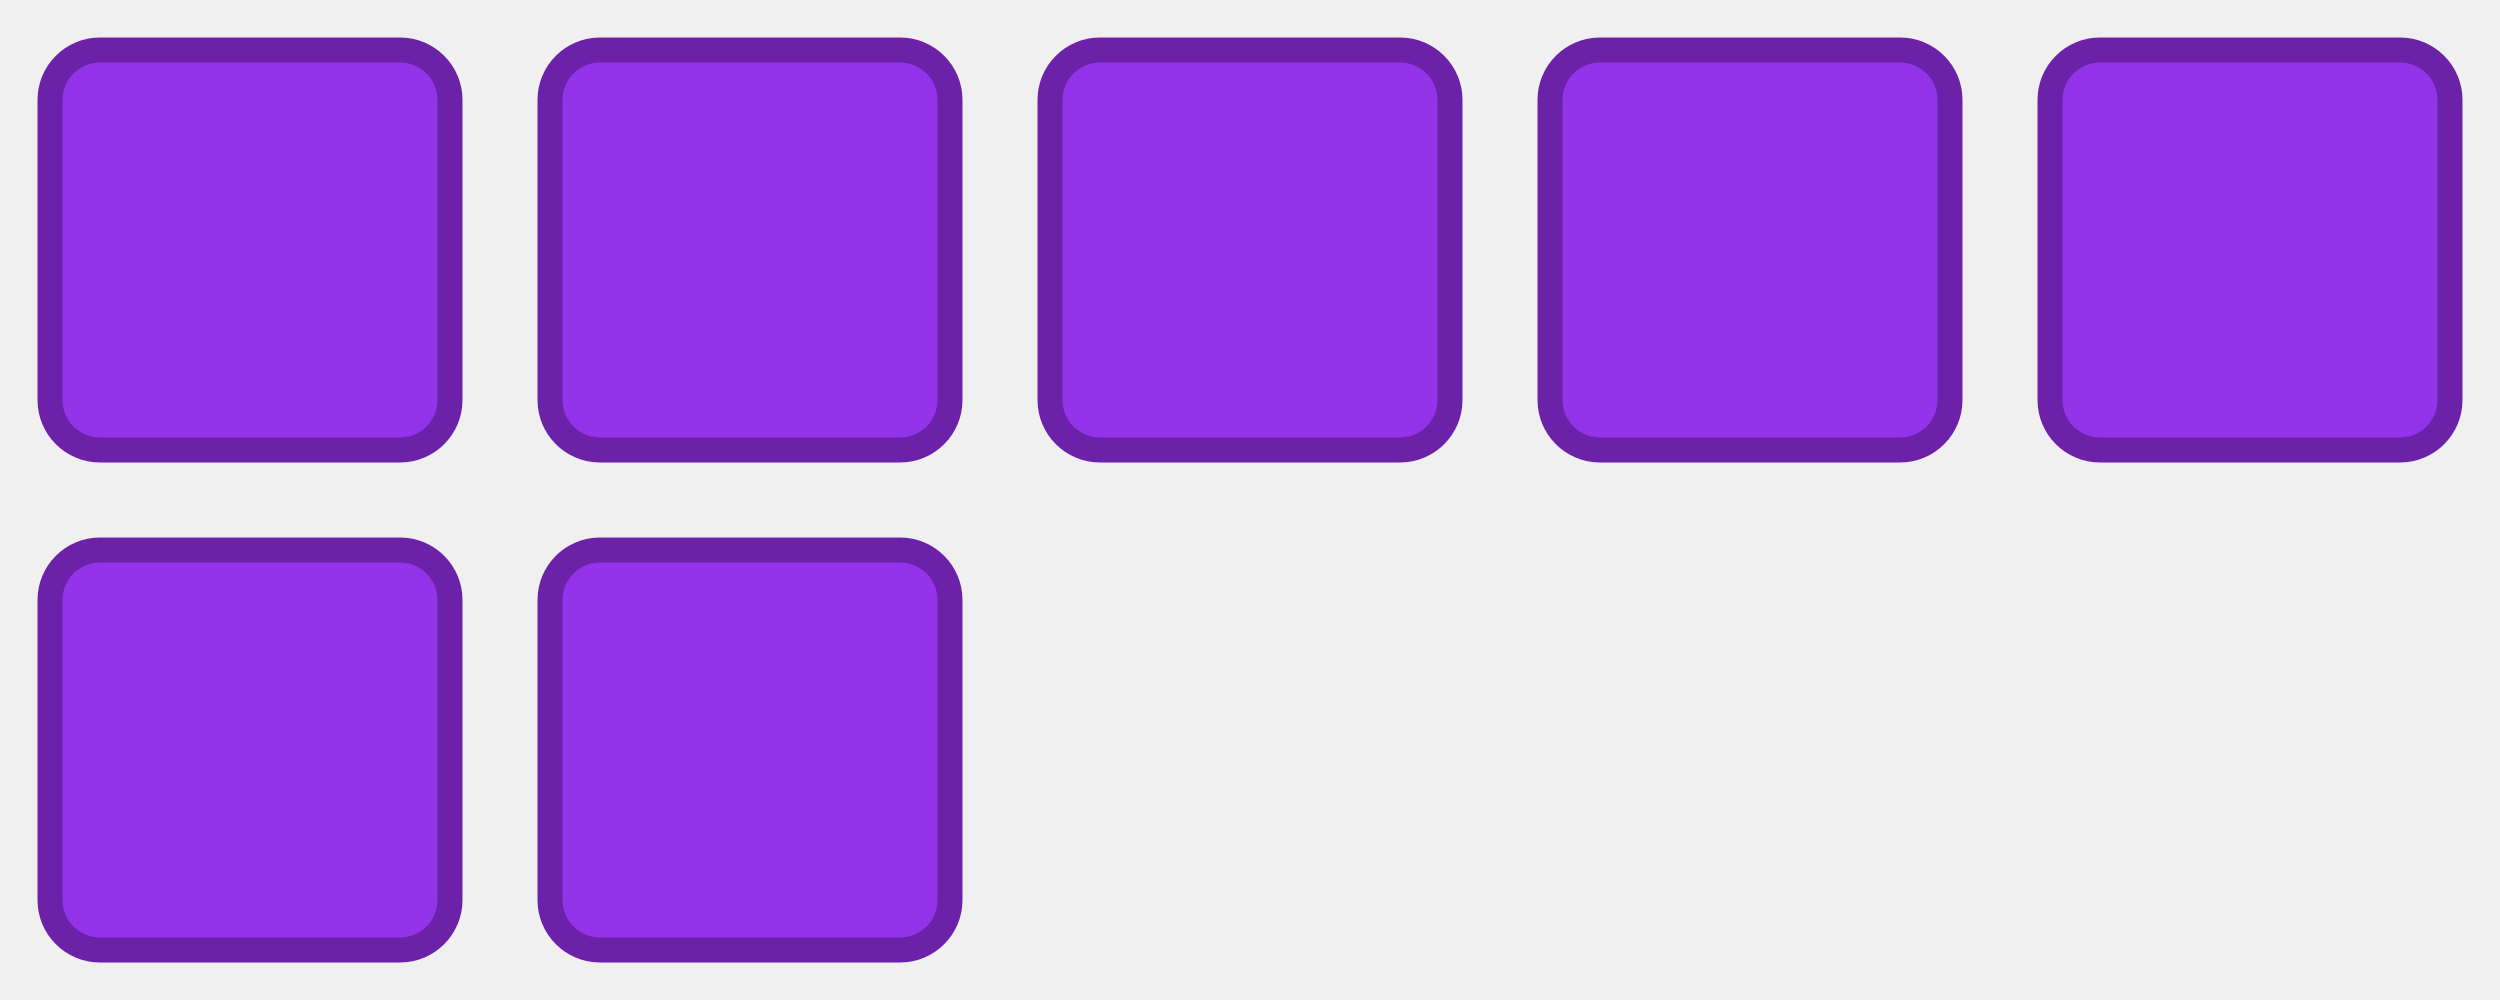
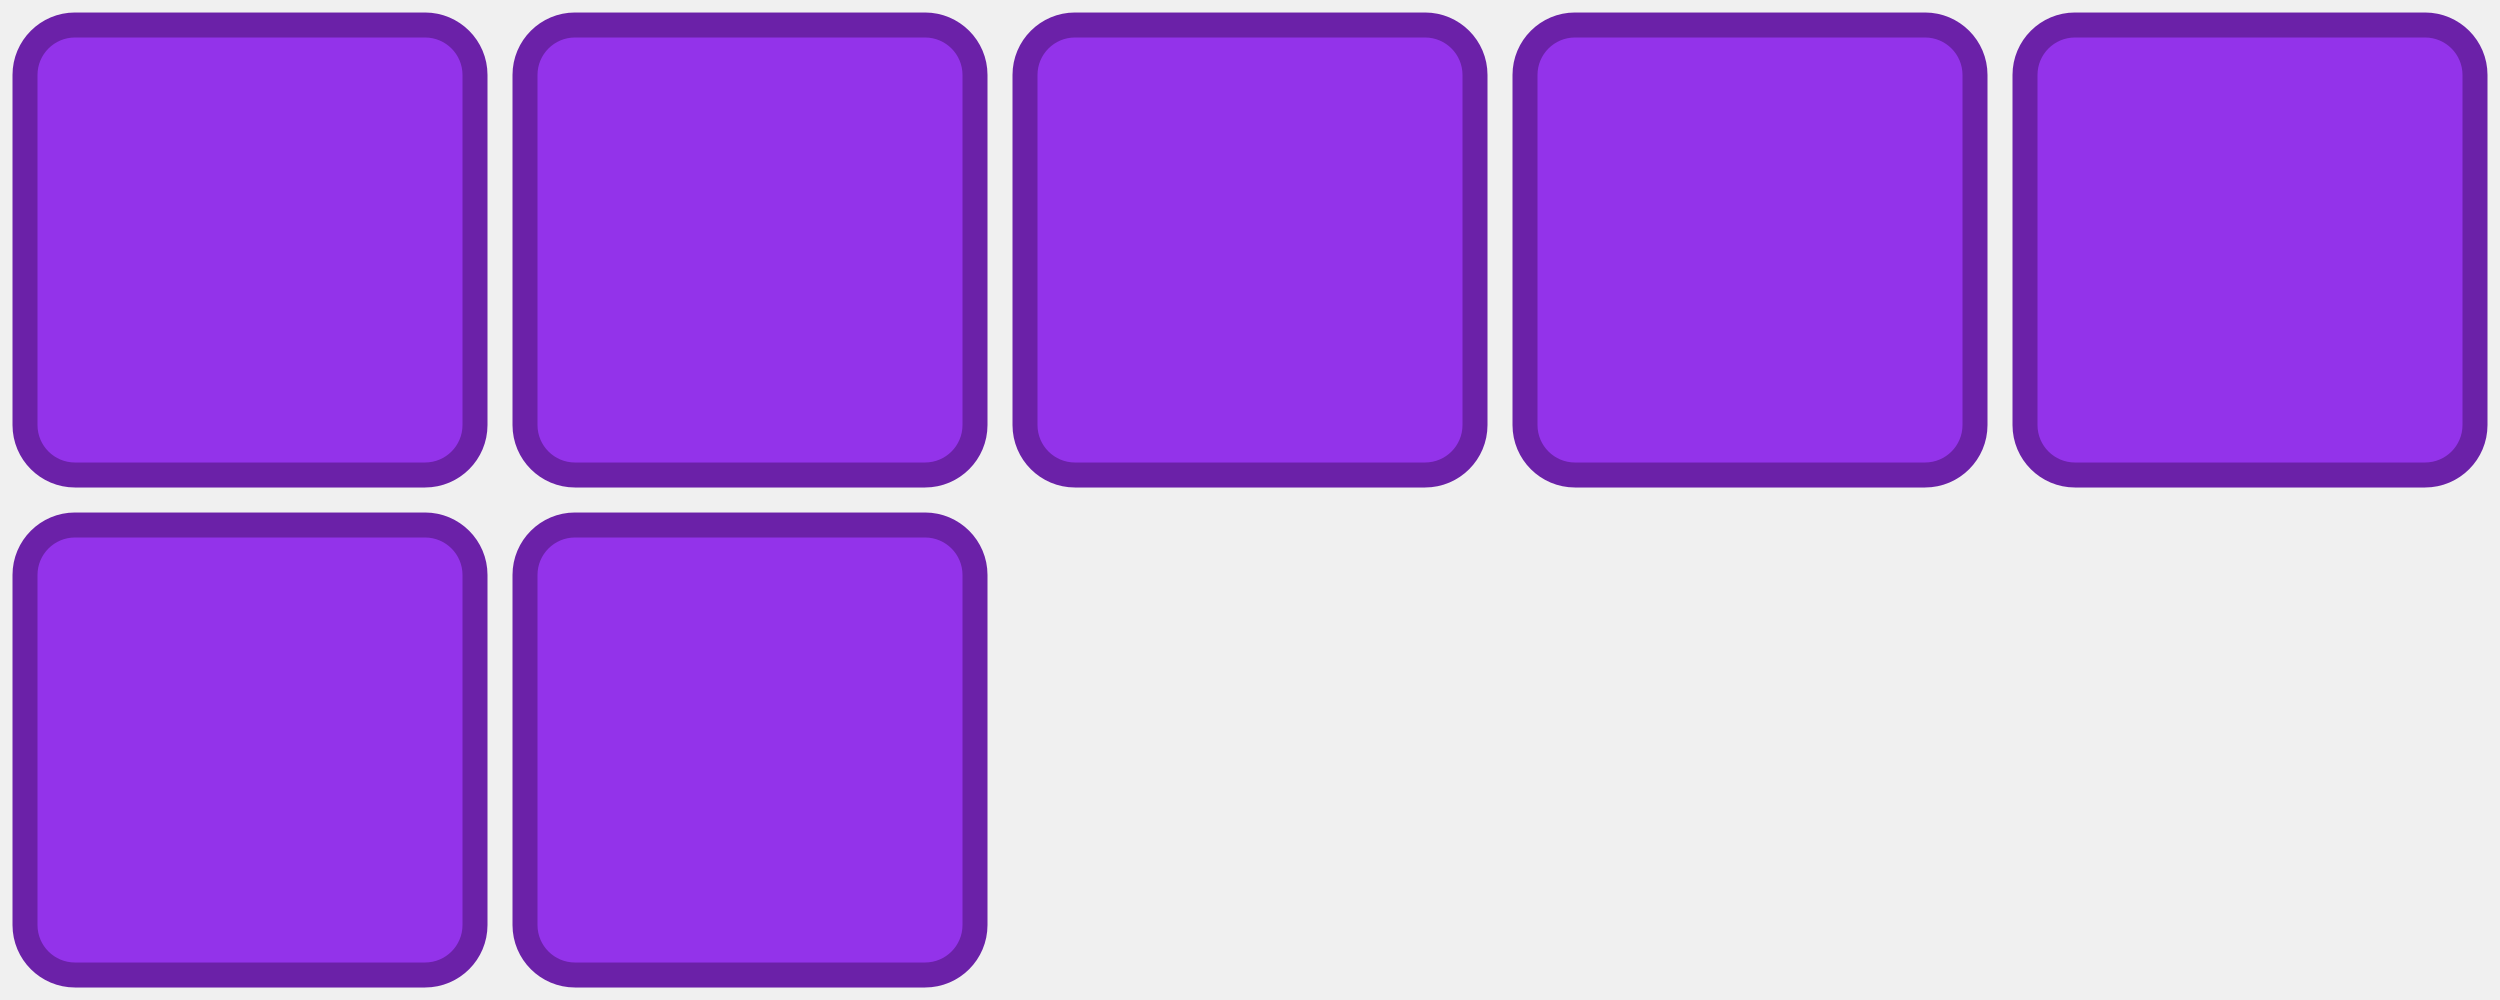
- <svg xmlns="http://www.w3.org/2000/svg" width="100" height="40" viewBox="0 0 100 40">
+ <svg xmlns="http://www.w3.org/2000/svg" width="800" height="320" viewBox="0 0 100 40">
  <rect width="100" height="40" fill="#fff" fill-opacity="0.02" />
-   <rect x="2" y="2" width="16" height="16" rx="2" fill="#9333ea" stroke="#6b21a8" stroke-width="1" />
-   <rect x="22" y="2" width="16" height="16" rx="2" fill="#9333ea" stroke="#6b21a8" stroke-width="1" />
-   <rect x="42" y="2" width="16" height="16" rx="2" fill="#9333ea" stroke="#6b21a8" stroke-width="1" />
-   <rect x="62" y="2" width="16" height="16" rx="2" fill="#9333ea" stroke="#6b21a8" stroke-width="1" />
-   <rect x="82" y="2" width="16" height="16" rx="2" fill="#9333ea" stroke="#6b21a8" stroke-width="1" />
-   <rect x="2" y="22" width="16" height="16" rx="2" fill="#9333ea" stroke="#6b21a8" stroke-width="1" />
-   <rect x="22" y="22" width="16" height="16" rx="2" fill="#9333ea" stroke="#6b21a8" stroke-width="1" />
+   <rect x="1" y="1" width="18" height="18" rx="2" fill="#9333ea" stroke="#6b21a8" stroke-width="1" />
+   <rect x="21" y="1" width="18" height="18" rx="2" fill="#9333ea" stroke="#6b21a8" stroke-width="1" />
+   <rect x="41" y="1" width="18" height="18" rx="2" fill="#9333ea" stroke="#6b21a8" stroke-width="1" />
+   <rect x="61" y="1" width="18" height="18" rx="2" fill="#9333ea" stroke="#6b21a8" stroke-width="1" />
+   <rect x="81" y="1" width="18" height="18" rx="2" fill="#9333ea" stroke="#6b21a8" stroke-width="1" />
+   <rect x="1" y="21" width="18" height="18" rx="2" fill="#9333ea" stroke="#6b21a8" stroke-width="1" />
+   <rect x="21" y="21" width="18" height="18" rx="2" fill="#9333ea" stroke="#6b21a8" stroke-width="1" />
</svg>
